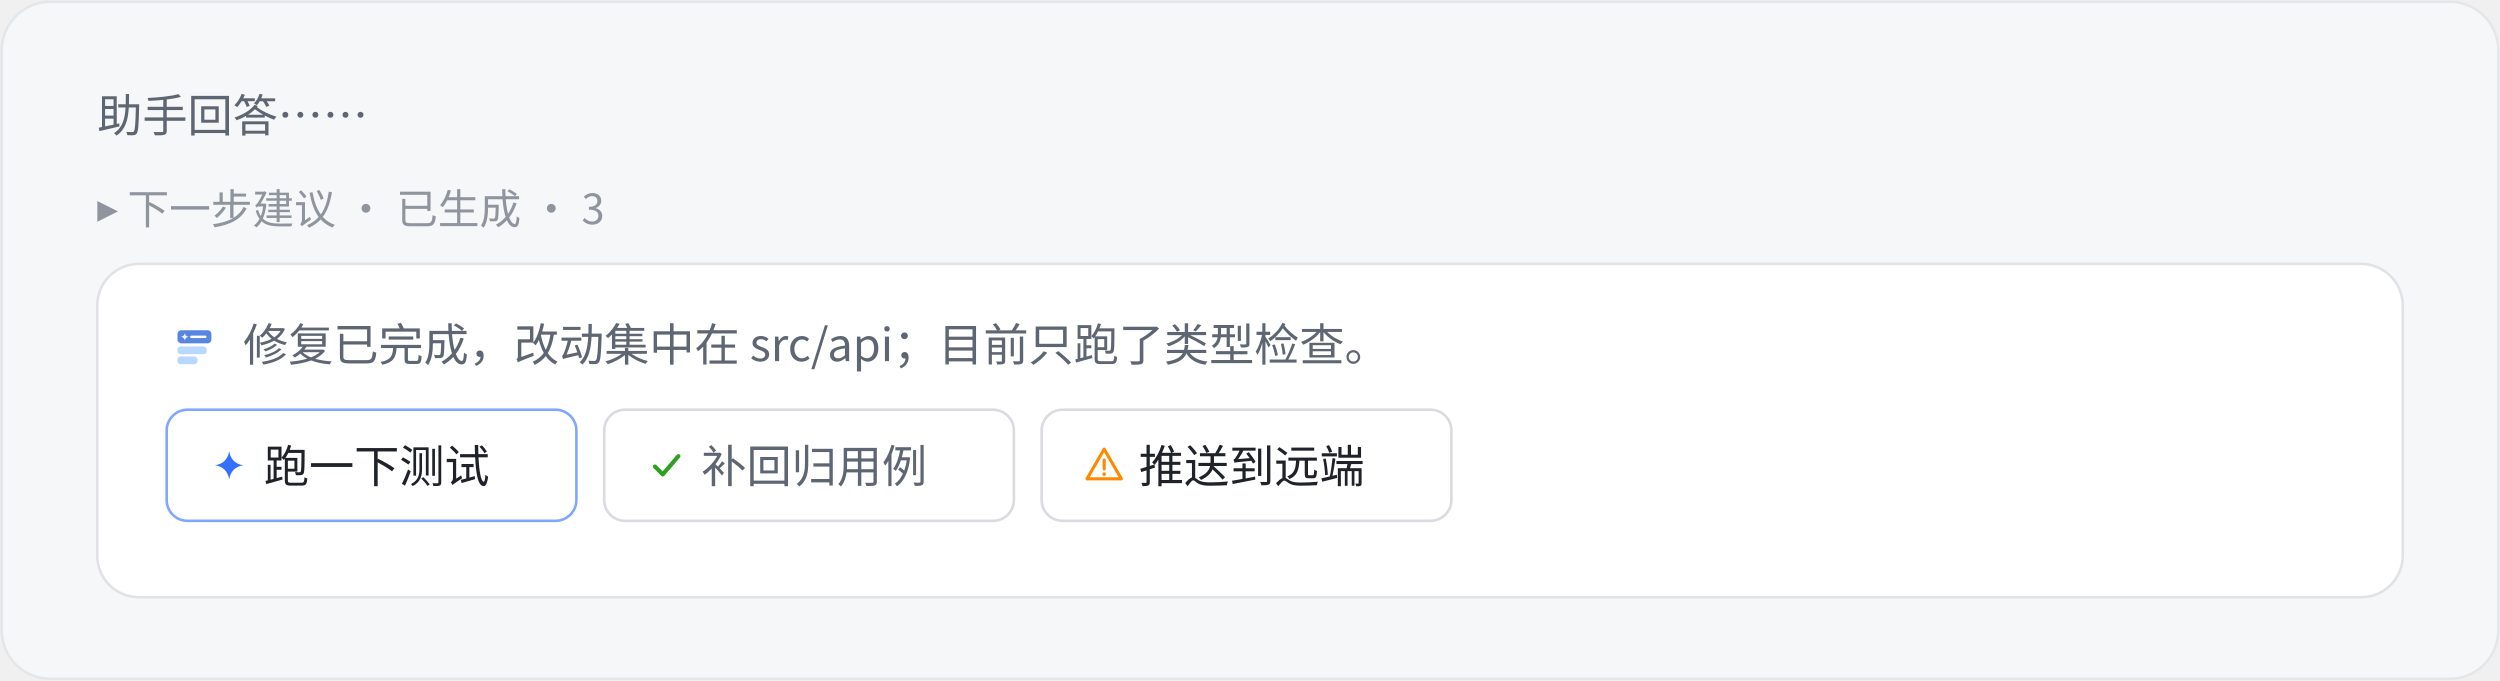
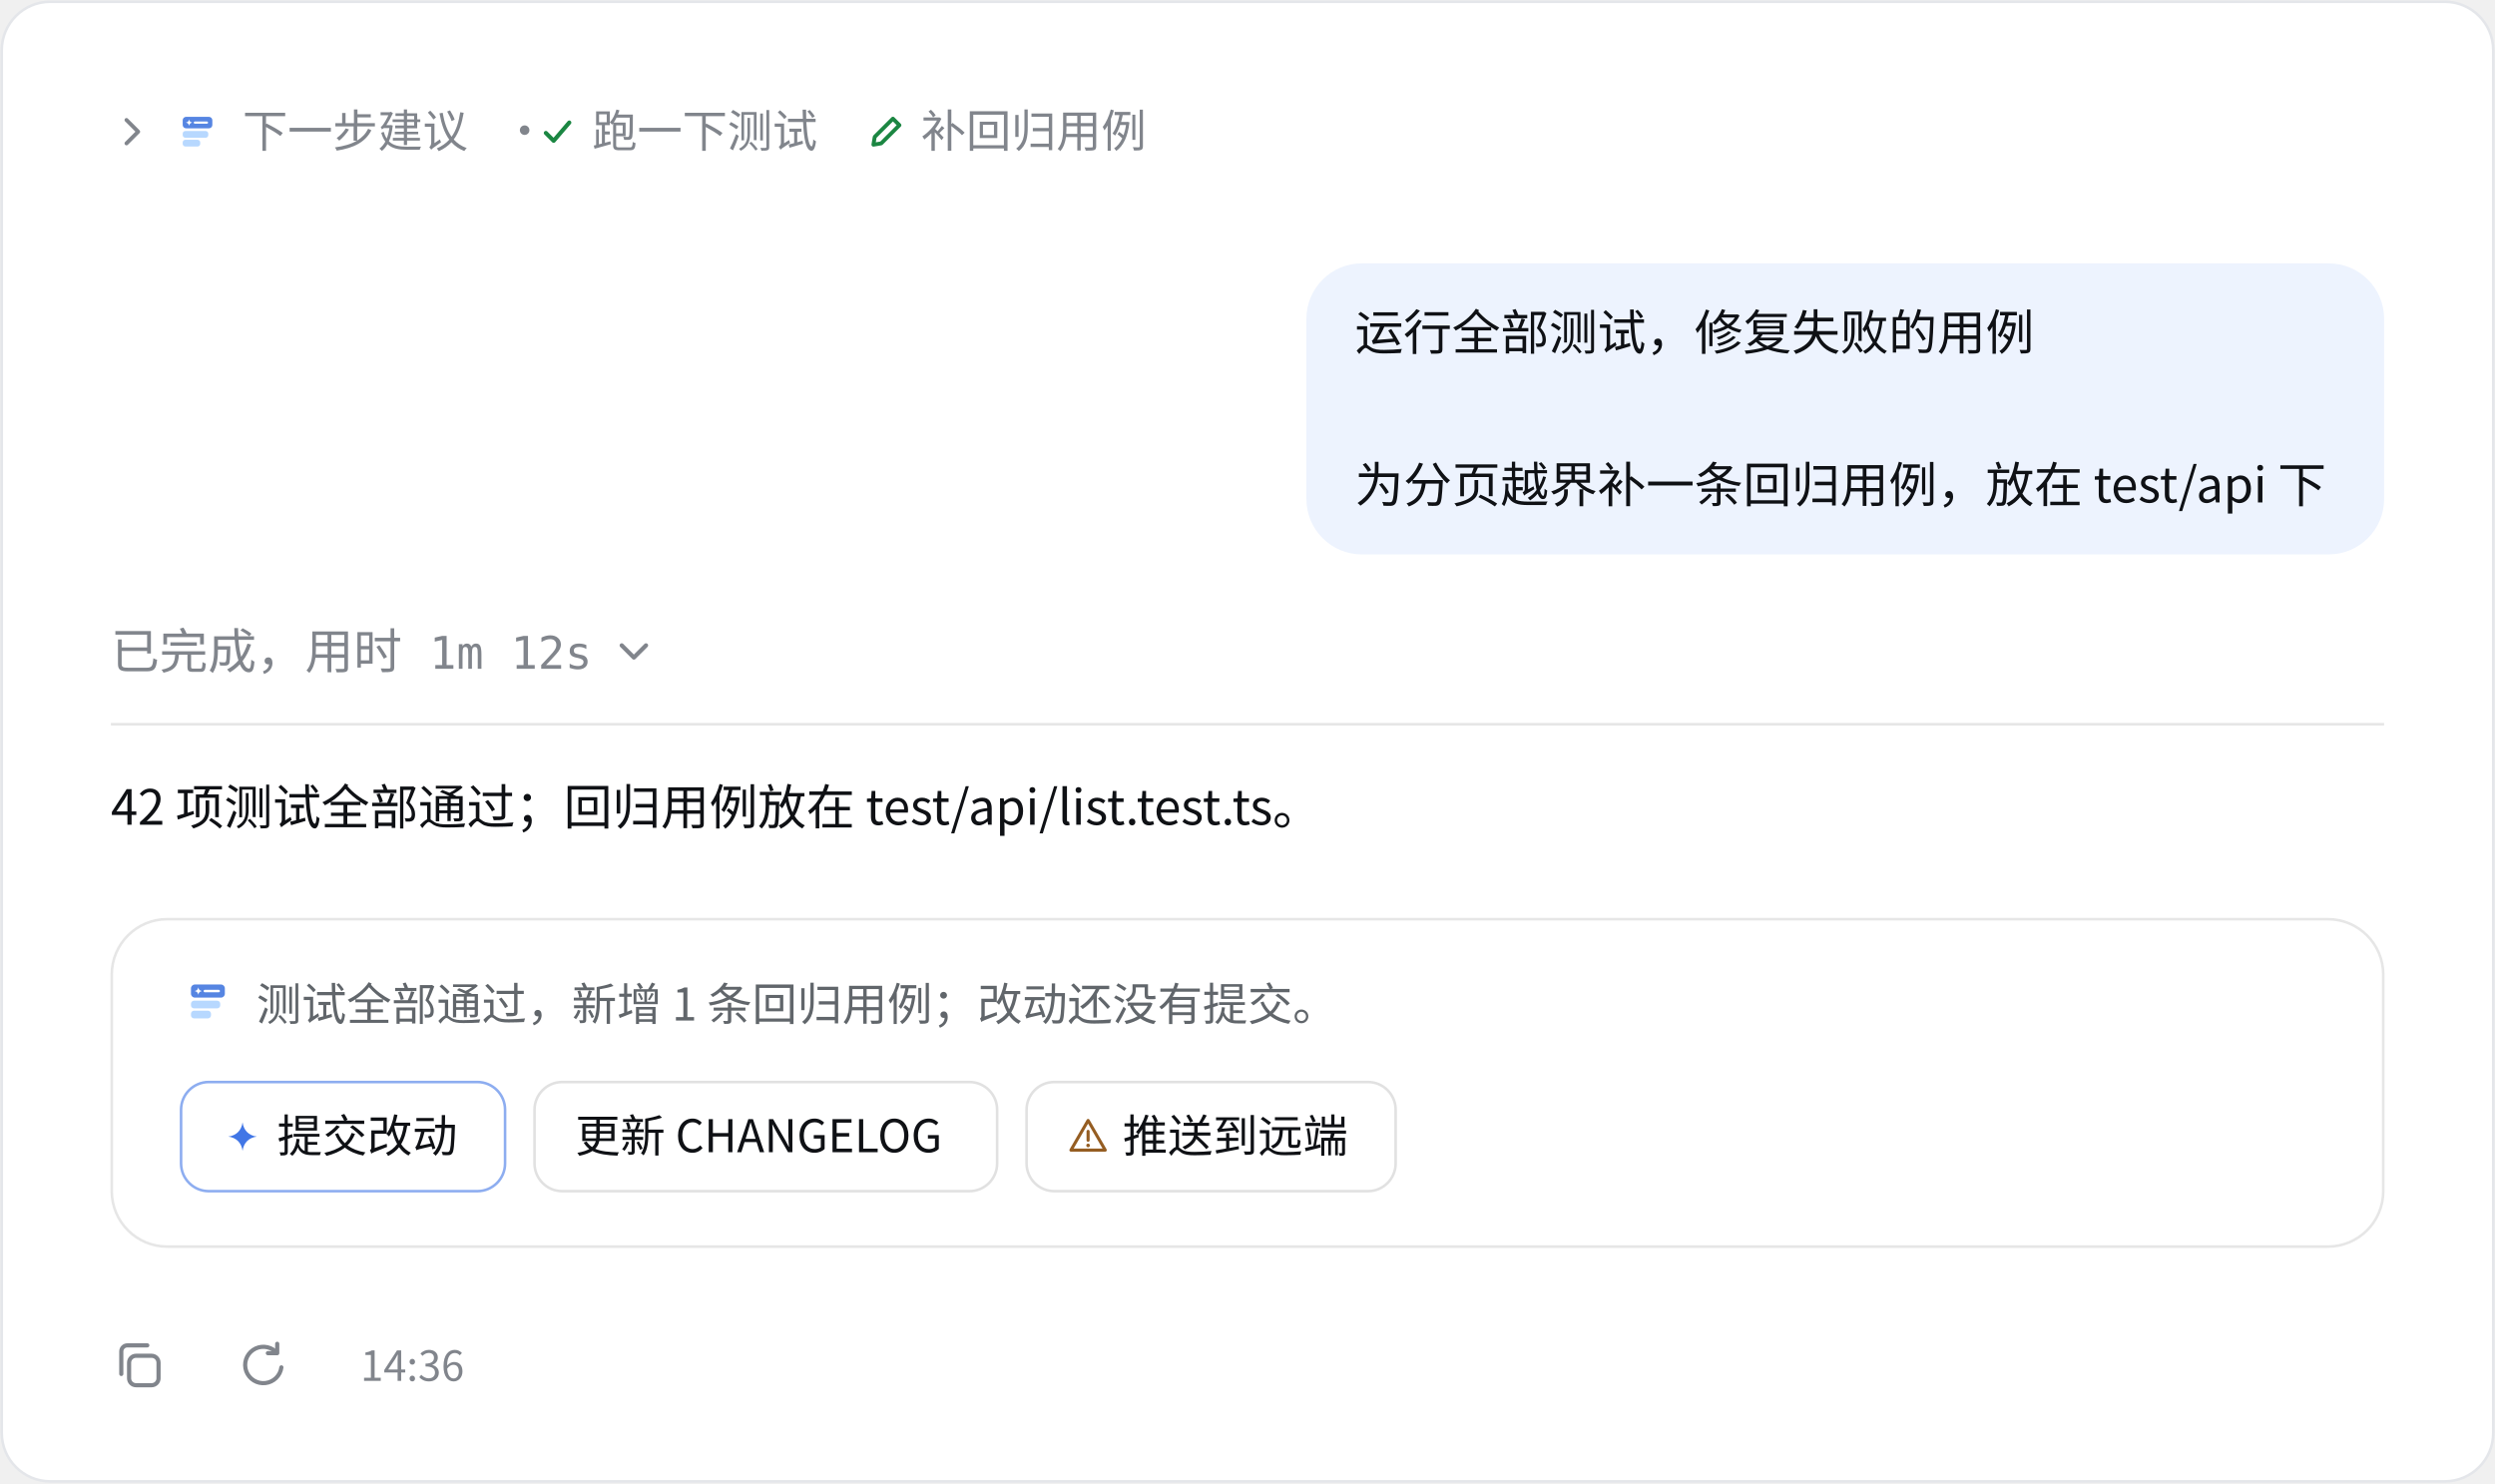
- <svg xmlns="http://www.w3.org/2000/svg" width="720" height="196" viewBox="0 0 720 196" role="img" aria-label="下一步建议卡片示意：一行上下文和三个按钮，分别带推荐、已使用、需确认标记">
+ <svg xmlns="http://www.w3.org/2000/svg" width="720" height="428" viewBox="0 0 720 428" role="img" aria-label="下一步建议示意：上一轮的卡片已折叠成一行，标出原样发送（✓）与改后发送（✎）的建议；本轮回答末尾是当前卡片：一行上下文，推荐、普通、需确认三个按钮">
  <style>
-     text { font-family: system-ui, -apple-system, "PingFang SC", "Noto Sans CJK SC", "Helvetica Neue", sans-serif; }
-     .muted { fill: #8f959e; font-size: 12px; }
-     .reply { fill: #5f6673; font-size: 13px; }
-     .context { fill: #5f6673; font-size: 13px; }
-     .label { fill: #1f2329; font-size: 13px; }
-     .label-used { fill: #5f6673; font-size: 13px; }
+     text { font-family: system-ui, -apple-system, "Segoe UI", "PingFang SC", "Microsoft YaHei", "Noto Sans CJK SC", sans-serif; }
+     .mono { font-family: Menlo, Consolas, "SF Mono", monospace; }
  </style>
-   <rect x="0.5" y="0.5" width="719" height="195" rx="14" fill="#f6f7f9" stroke="#e4e6ea" stroke-width="0.75" />
-   <text class="reply" x="28" y="38">助手回答……</text>
-   <text class="muted" x="28" y="64">▸  下一步建议 · 已生成 · 3</text>
-   <rect x="28" y="76" width="664" height="96" rx="12" fill="#ffffff" stroke="#e0e2e6" stroke-width="0.75" />
-   <g transform="translate(48 92) scale(0.4444)">
+   <defs>
+     <filter id="shadow" x="-10%" y="-40%" width="120%" height="180%">
+       <feDropShadow dx="0" dy="6" stdDeviation="8" flood-color="#0f172a" flood-opacity="0.1" />
+     </filter>
+   </defs>
+   <rect x="0.5" y="0.5" width="719" height="427" rx="14" fill="#ffffff" stroke="#e4e6ea" stroke-width="0.75" />
+   <g transform="translate(32 32) scale(0.75)">
+     <path d="M6 3.5 10.5 8 6 12.5" fill="none" stroke="#81858c" stroke-width="1.5" stroke-linecap="round" stroke-linejoin="round" />
+   </g>
+   <g transform="translate(50 31) scale(0.3889)">
    <rect x="7" y="17.5" width="19" height="5" rx="2" fill="#7CB7FF" fill-opacity="0.55" />
    <rect x="7" y="24" width="13" height="5" rx="2" fill="#7CB7FF" fill-opacity="0.55" />
    <rect x="7" y="7" width="22" height="8.5" rx="2.5" fill="#5685E2" />
    <path d="M11.75 8.85C12.08 10.37 12.63 10.92 14.15 11.25C12.63 11.58 12.08 12.13 11.75 13.65C11.42 12.13 10.87 11.58 9.35 11.25C10.87 10.92 11.42 10.37 11.75 8.85Z" fill="#FFFFFF" />
    <path d="M16 11.25H25" stroke="#FFFFFF" stroke-width="1.6" stroke-linecap="round" />
  </g>
-   <text class="context" x="70" y="104">修复已完成，改动集中在 src/api；目前只跑了类型检查。</text>
-   <g>
-     <rect x="48" y="118" width="118" height="32" rx="6" fill="#ffffff" stroke="#7fa7ff" stroke-width="0.75" />
-     <g transform="translate(60 128) scale(0.75)">
-       <path d="M8 2.5C8.4 5.6 10.4 7.6 13.5 8 10.4 8.4 8.4 10.4 8 13.5 7.6 10.4 5.6 8.4 2.5 8 5.6 7.6 7.6 5.6 8 2.5Z" fill="#3370ff" />
+   <text x="70.0" y="42.5" font-size="13" fill="#81858c">下一步建议</text>
+   <text x="144.9" y="42.5" font-size="13" fill="#81858c">·</text>
+   <g transform="translate(154.9 32) scale(0.75)">
+     <path d="M3.5 8.5 6.5 11.5 12.5 4.5" fill="none" stroke="#1b8642" stroke-width="1.6" stroke-linecap="round" stroke-linejoin="round" />
+   </g>
+   <text x="170.9" y="42.5" font-size="13" fill="#81858c">跑一下测试</text>
+   <g transform="translate(249.8 32) scale(0.75)">
+     <path d="M10.5 3 13 5.5 6 12.5 3 13l.5-3L10.5 3Z" fill="none" stroke="#1b8642" stroke-width="1.5" stroke-linecap="round" stroke-linejoin="round" />
+   </g>
+   <text x="265.8" y="42.5" font-size="13" fill="#81858c">补回归用例</text>
+   <rect x="377" y="76" width="311" height="84" rx="16" fill="#edf3fe" />
+   <text x="391.0" y="101.0" font-size="14" fill="#0f1115">运行全部测试，修复失败的用例</text>
+   <text x="391.0" y="145.0" font-size="14" fill="#0f1115">为分页越界补一条回归用例，放在 test/api 下</text>
+   <text x="32.0" y="193.0" font-size="14" fill="#81858c">已完成，用时 </text>
+   <text x="123.9" y="193" font-size="13" fill="#81858c" class="mono">1m 12s</text>
+   <g transform="translate(175.92 181) scale(0.875)">
+     <path d="M4 6l4 4 4-4" fill="none" stroke="#81858c" stroke-width="1.4" stroke-linecap="round" stroke-linejoin="round" />
+   </g>
+   <path d="M32 209H688" stroke="#000000" stroke-opacity="0.1" stroke-width="0.75" />
+   <text x="32.0" y="238.0" font-size="14" fill="#0f1115">42 项测试全部通过；回归用例放在 test/api/list.test.ts。</text>
+   <rect x="32.25" y="265.25" width="655.5" height="94.5" rx="16" fill="#ffffff" stroke="#000000" stroke-opacity="0.1" stroke-width="0.75" />
+   <g transform="translate(52 281) scale(0.4444)">
+     <rect x="7" y="17.5" width="19" height="5" rx="2" fill="#7CB7FF" fill-opacity="0.55" />
+     <rect x="7" y="24" width="13" height="5" rx="2" fill="#7CB7FF" fill-opacity="0.55" />
+     <rect x="7" y="7" width="22" height="8.5" rx="2.5" fill="#5685E2" />
+     <path d="M11.75 8.85C12.08 10.37 12.63 10.92 14.15 11.25C12.63 11.58 12.08 12.13 11.75 13.65C11.42 12.13 10.87 11.58 9.35 11.25C10.87 10.92 11.42 10.37 11.75 8.85Z" fill="#FFFFFF" />
+     <path d="M16 11.25H25" stroke="#FFFFFF" stroke-width="1.6" stroke-linecap="round" />
+   </g>
+   <text x="74.0" y="294.5" font-size="13" fill="#61666b">测试全部通过，新增 1 条回归用例；改动还没有提交。</text>
+   <rect x="52.25" y="312.25" width="93.5" height="31.5" rx="8" fill="#ffffff" stroke="#4176e6" stroke-opacity="0.6" stroke-width="0.75" />
+   <g transform="translate(64 322) scale(0.75)">
+     <path d="M8 2.5C8.4 5.6 10.4 7.6 13.5 8 10.4 8.4 8.4 10.4 8 13.5 7.6 10.4 5.6 8.4 2.5 8 5.6 7.6 7.6 5.6 8 2.5Z" fill="#4176e6" />
+   </g>
+   <text x="80.0" y="332.5" font-size="13" fill="#0f1115">提交改动</text>
+   <rect x="154.25" y="312.25" width="133.5" height="31.5" rx="8" fill="#ffffff" stroke="#000000" stroke-opacity="0.12" stroke-width="0.75" />
+   <text x="166.0" y="332.5" font-size="13" fill="#0f1115">更新 CHANGELOG</text>
+   <rect x="296.25" y="312.25" width="106.5" height="31.5" rx="8" fill="#ffffff" stroke="#000000" stroke-opacity="0.12" stroke-width="0.75" />
+   <g transform="translate(308 322) scale(0.75)">
+     <path d="M8 1.8 14.6 13.2H1.4L8 1.8Z" fill="none" stroke="#955d22" stroke-width="1.2" stroke-linejoin="round" />
+     <path d="M8 6v3.4" stroke="#955d22" stroke-width="1.2" stroke-linecap="round" />
+     <circle cx="8" cy="11.4" r="0.7" fill="#955d22" />
+   </g>
+   <text x="324.0" y="332.5" font-size="13" fill="#0f1115">推送到远端</text>
+   <g transform="translate(32 386) scale(1)">
+     <g fill="none" stroke="#81858c" stroke-width="1.2" stroke-linejoin="round">
+       <rect x="5.25" y="5.25" width="8.5" height="8.5" rx="2" />
+       <path d="M3 10.5V4A1.75 1.75 0 0 1 4.75 2.25h5.75" stroke-linecap="round" />
    </g>
-     <text class="label" x="76" y="139">跑一下测试</text>
  </g>
-   <g>
-     <rect x="174" y="118" width="118" height="32" rx="6" fill="#ffffff" stroke="#d9dbe0" stroke-width="0.75" />
-     <g transform="translate(186 128) scale(0.75)">
-       <path d="M3.5 8.5 6.5 11.5 12.5 4.5" fill="none" stroke="#2ea121" stroke-width="1.6" stroke-linecap="round" stroke-linejoin="round" />
+   <g transform="translate(68 386) scale(1)">
+     <g fill="none" stroke="#81858c" stroke-width="1.2" stroke-linecap="round" stroke-linejoin="round">
+       <path d="M13.2 8.6A5.25 5.25 0 1 1 11.5 4" />
+       <path d="M12 1.8v2.7H9.3" />
    </g>
-     <text class="label-used" x="202" y="139">补回归用例</text>
  </g>
-   <g>
-     <rect x="300" y="118" width="118" height="32" rx="6" fill="#ffffff" stroke="#d9dbe0" stroke-width="0.75" />
-     <g transform="translate(312 128) scale(0.75)">
-       <path d="M8 1.8 14.6 13.2H1.4L8 1.8Z" fill="none" stroke="#ff8800" stroke-width="1.2" stroke-linejoin="round" />
-       <path d="M8 6v3.4" stroke="#ff8800" stroke-width="1.2" stroke-linecap="round" />
-       <circle cx="8" cy="11.4" r="0.7" fill="#ff8800" />
-     </g>
-     <text class="label" x="328" y="139">推送到远端</text>
-   </g>
+   <text x="104.0" y="398.5" font-size="12" fill="#81858c">14:36</text>
</svg>
